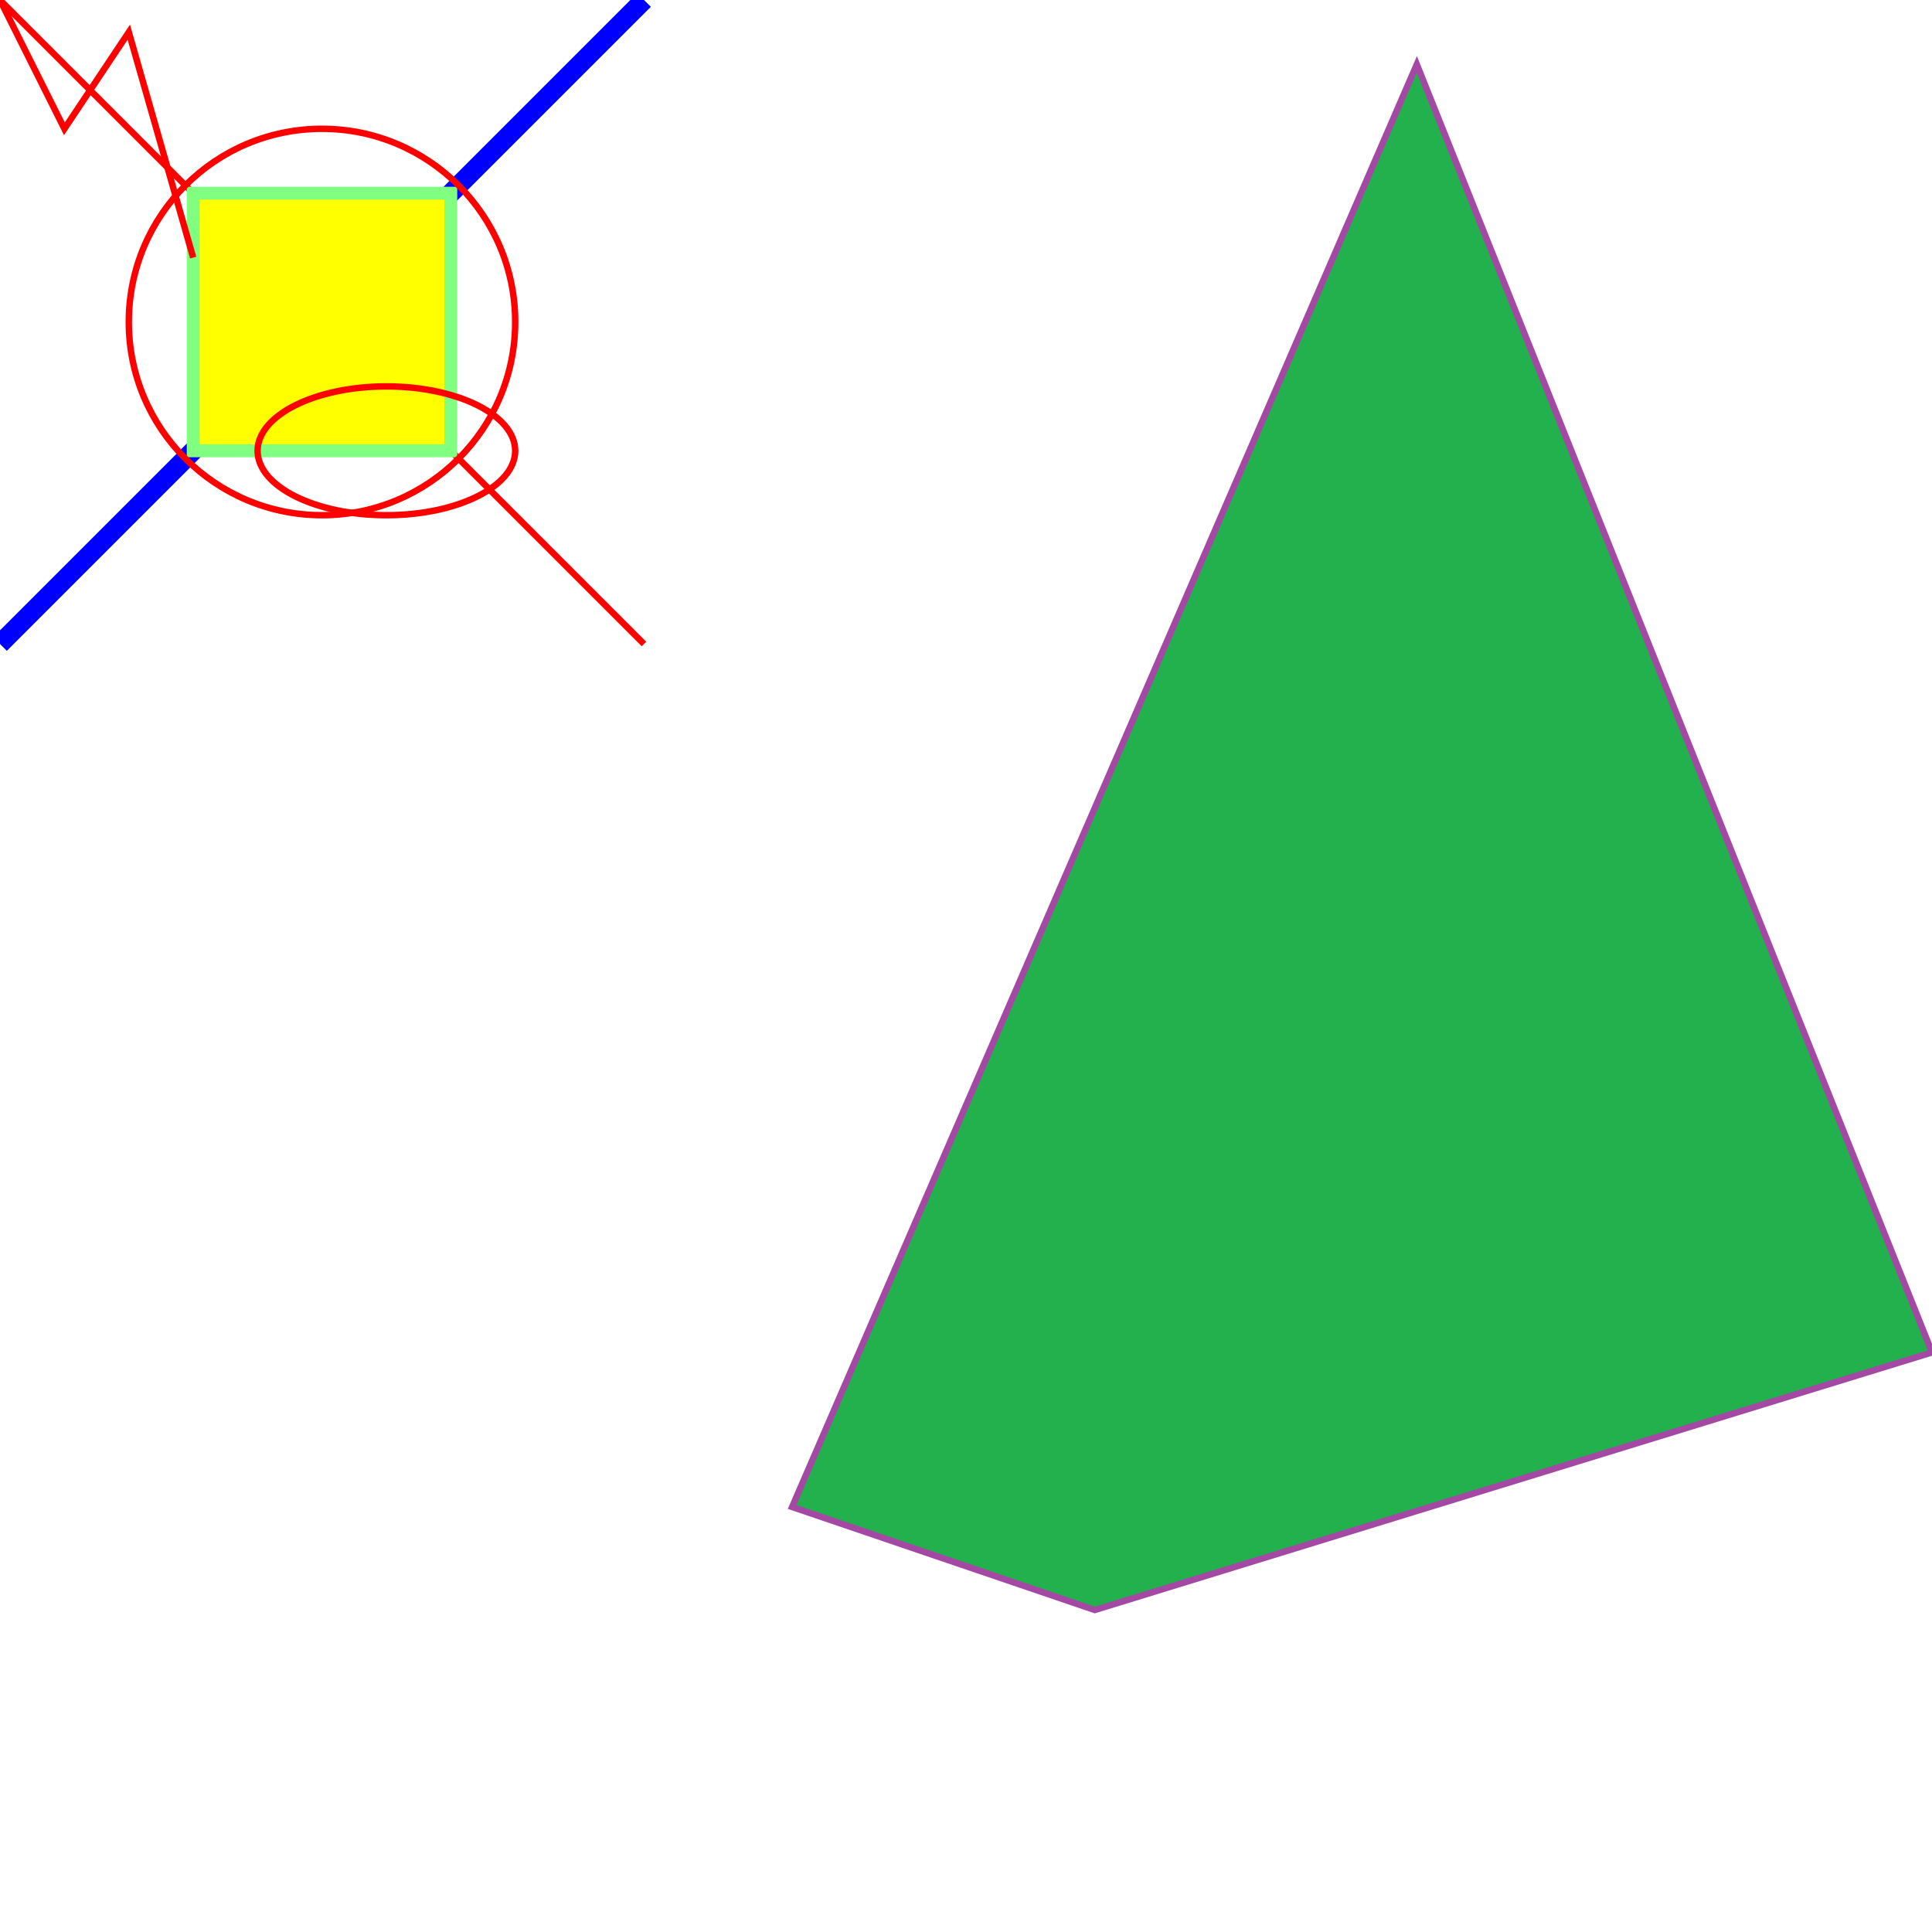
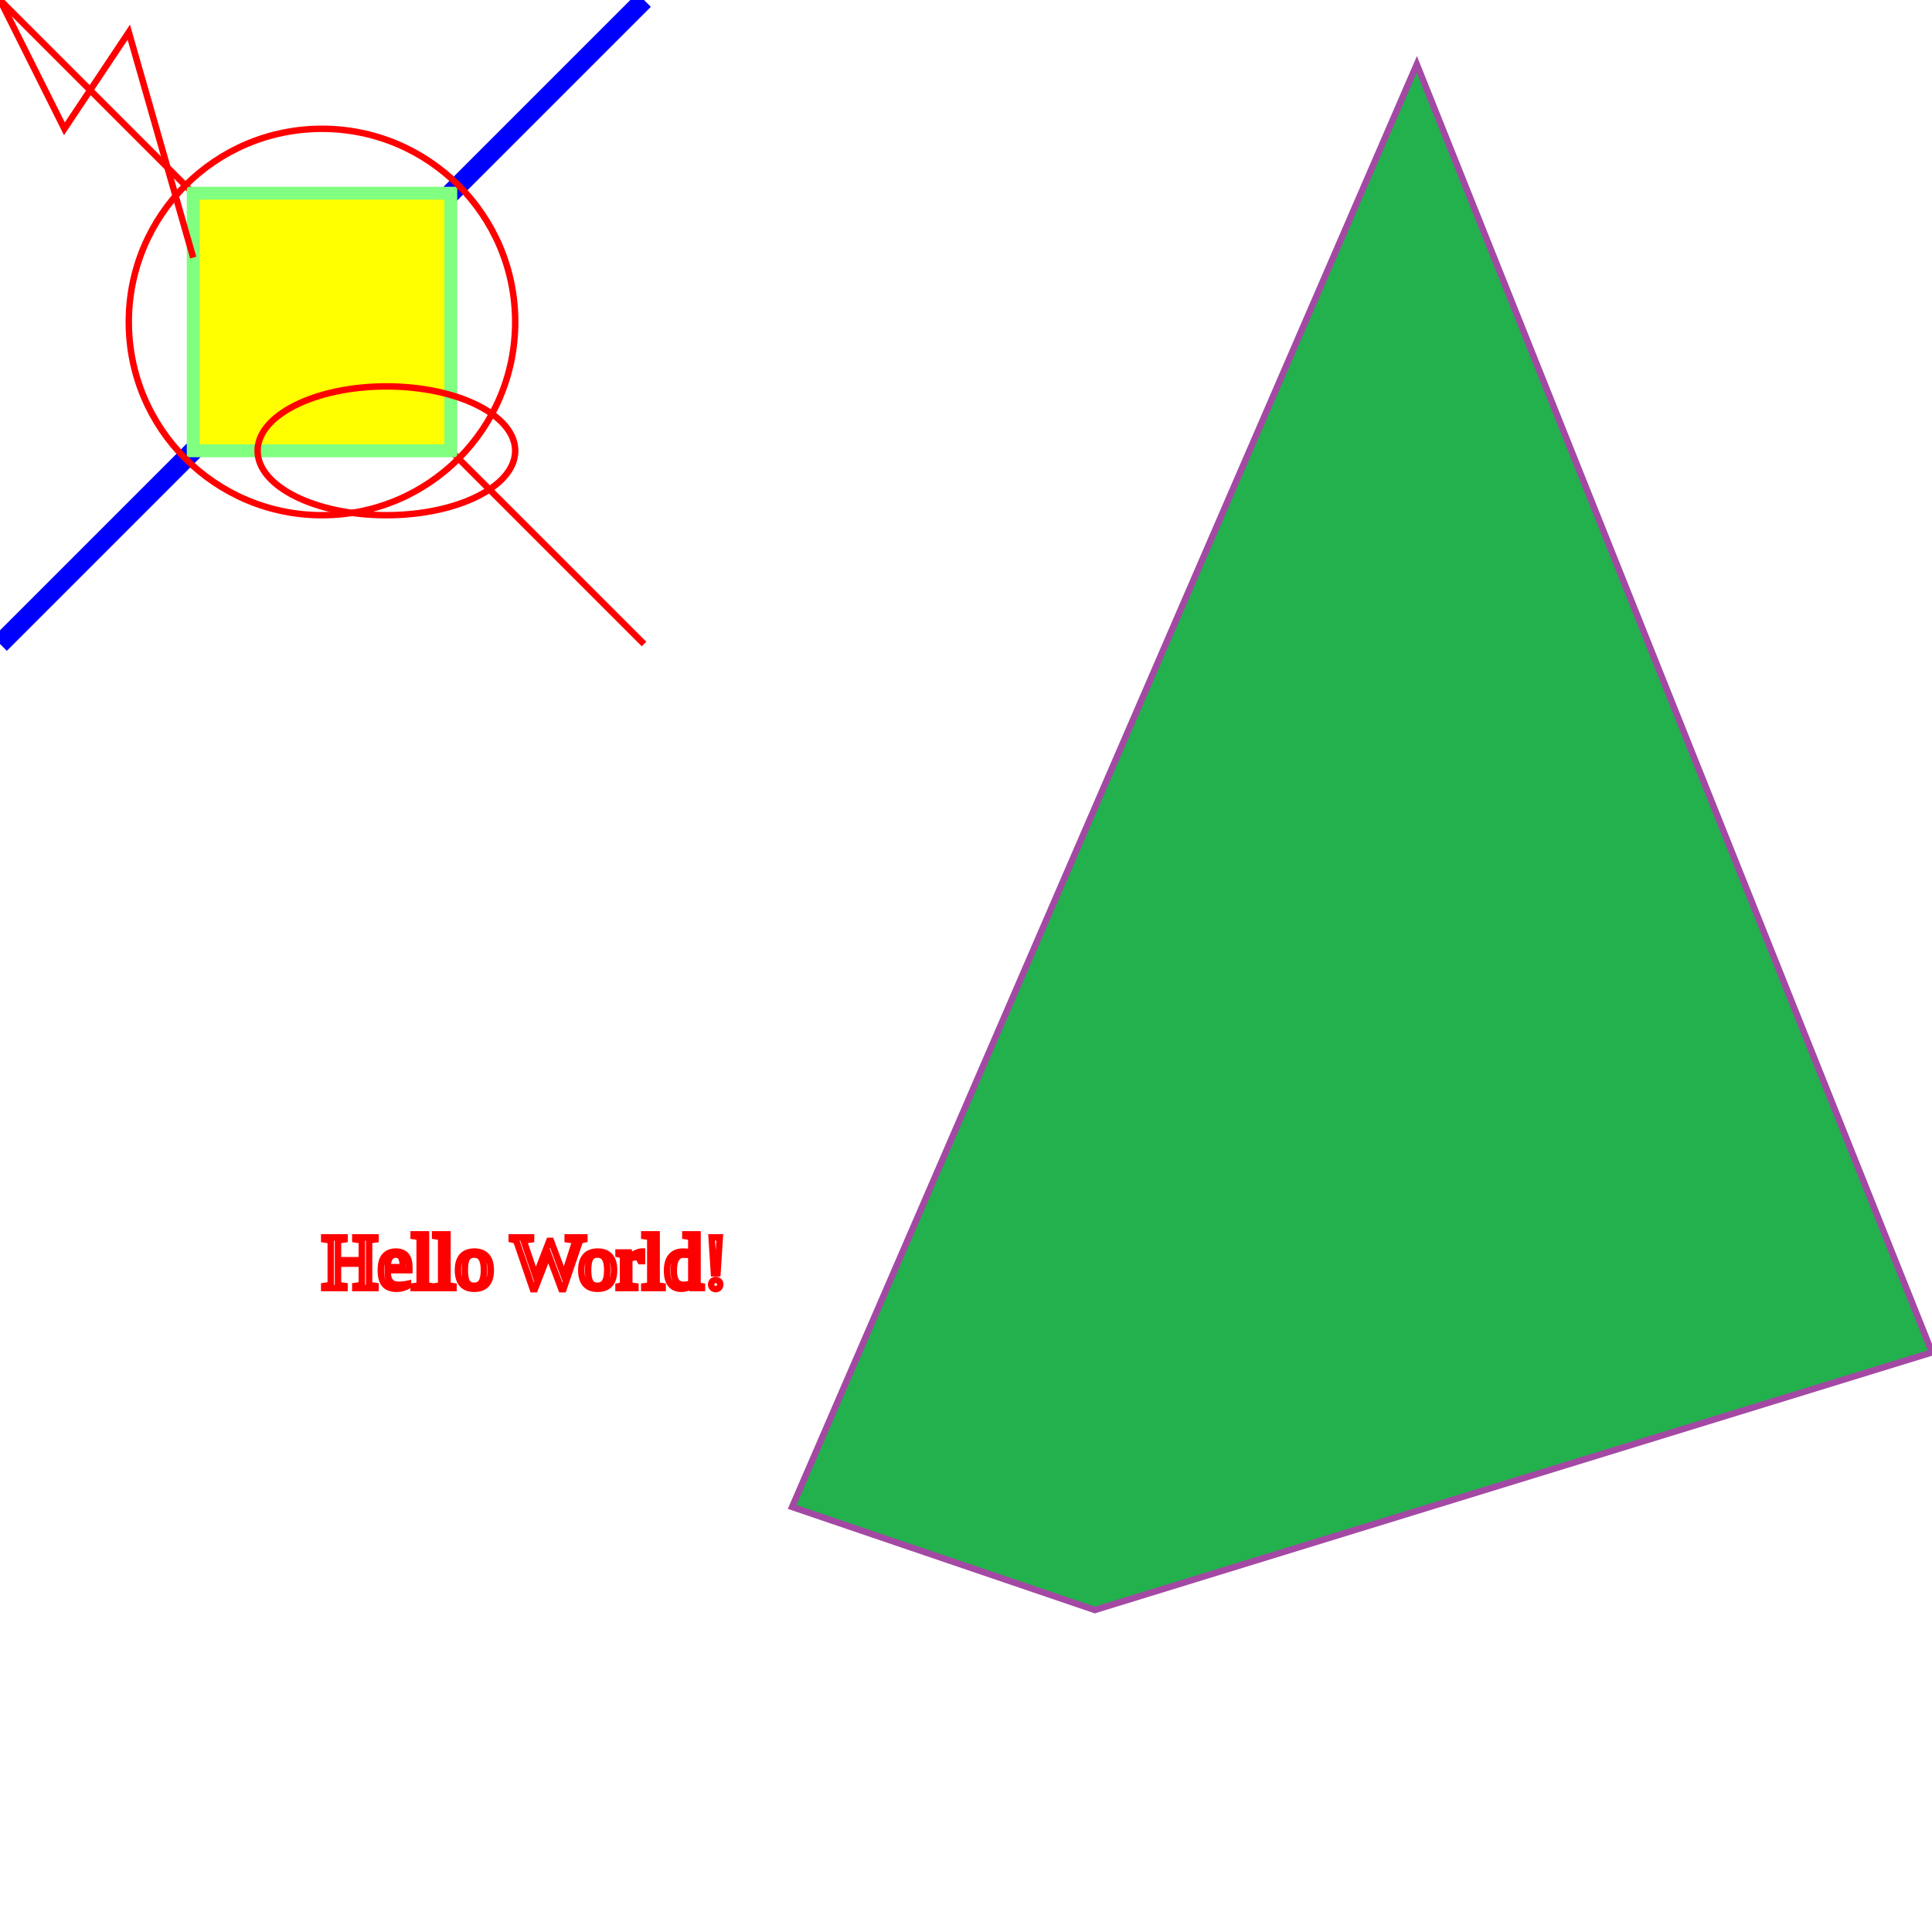
<svg width="300" height="300">
  <line x1="0" y1="0" x2="100" y2="100" stroke-width="1" stroke="rgb(255,0,0)" />
  <line x1="100" y1="0" x2="0" y2="100" stroke-width="3" stroke="rgb(0,0,255)" />
  <rect x="30" y="30" width="40" height="40" stroke-width="2" stroke="rgb(128,255,128)" fill="rgb(255,255,0)" />
  <circle cx="50" cy="50" r="30" stroke-width="1" stroke="rgb(255,0,0)" fill="none" />
  <ellipse cx="60" cy="70" rx="20" ry="10" stroke-width="1" stroke="rgb(255,0,0)" fill="none" />
  <polyline points="0,0 5,10 10,20 20,5 30,40 " stroke-width="1" stroke="rgb(255,0,0)" fill="none" />
  <polygon points="220,10 300,210 170,250 123,234 " stroke-width="1" stroke="rgb(163,73,164)" fill="rgb(34,177,76)" />
+   <text x="50" y="200" stroke-width="1" stroke="rgb(255,0,0)" fill="none">Hello World!</text>
</svg>
